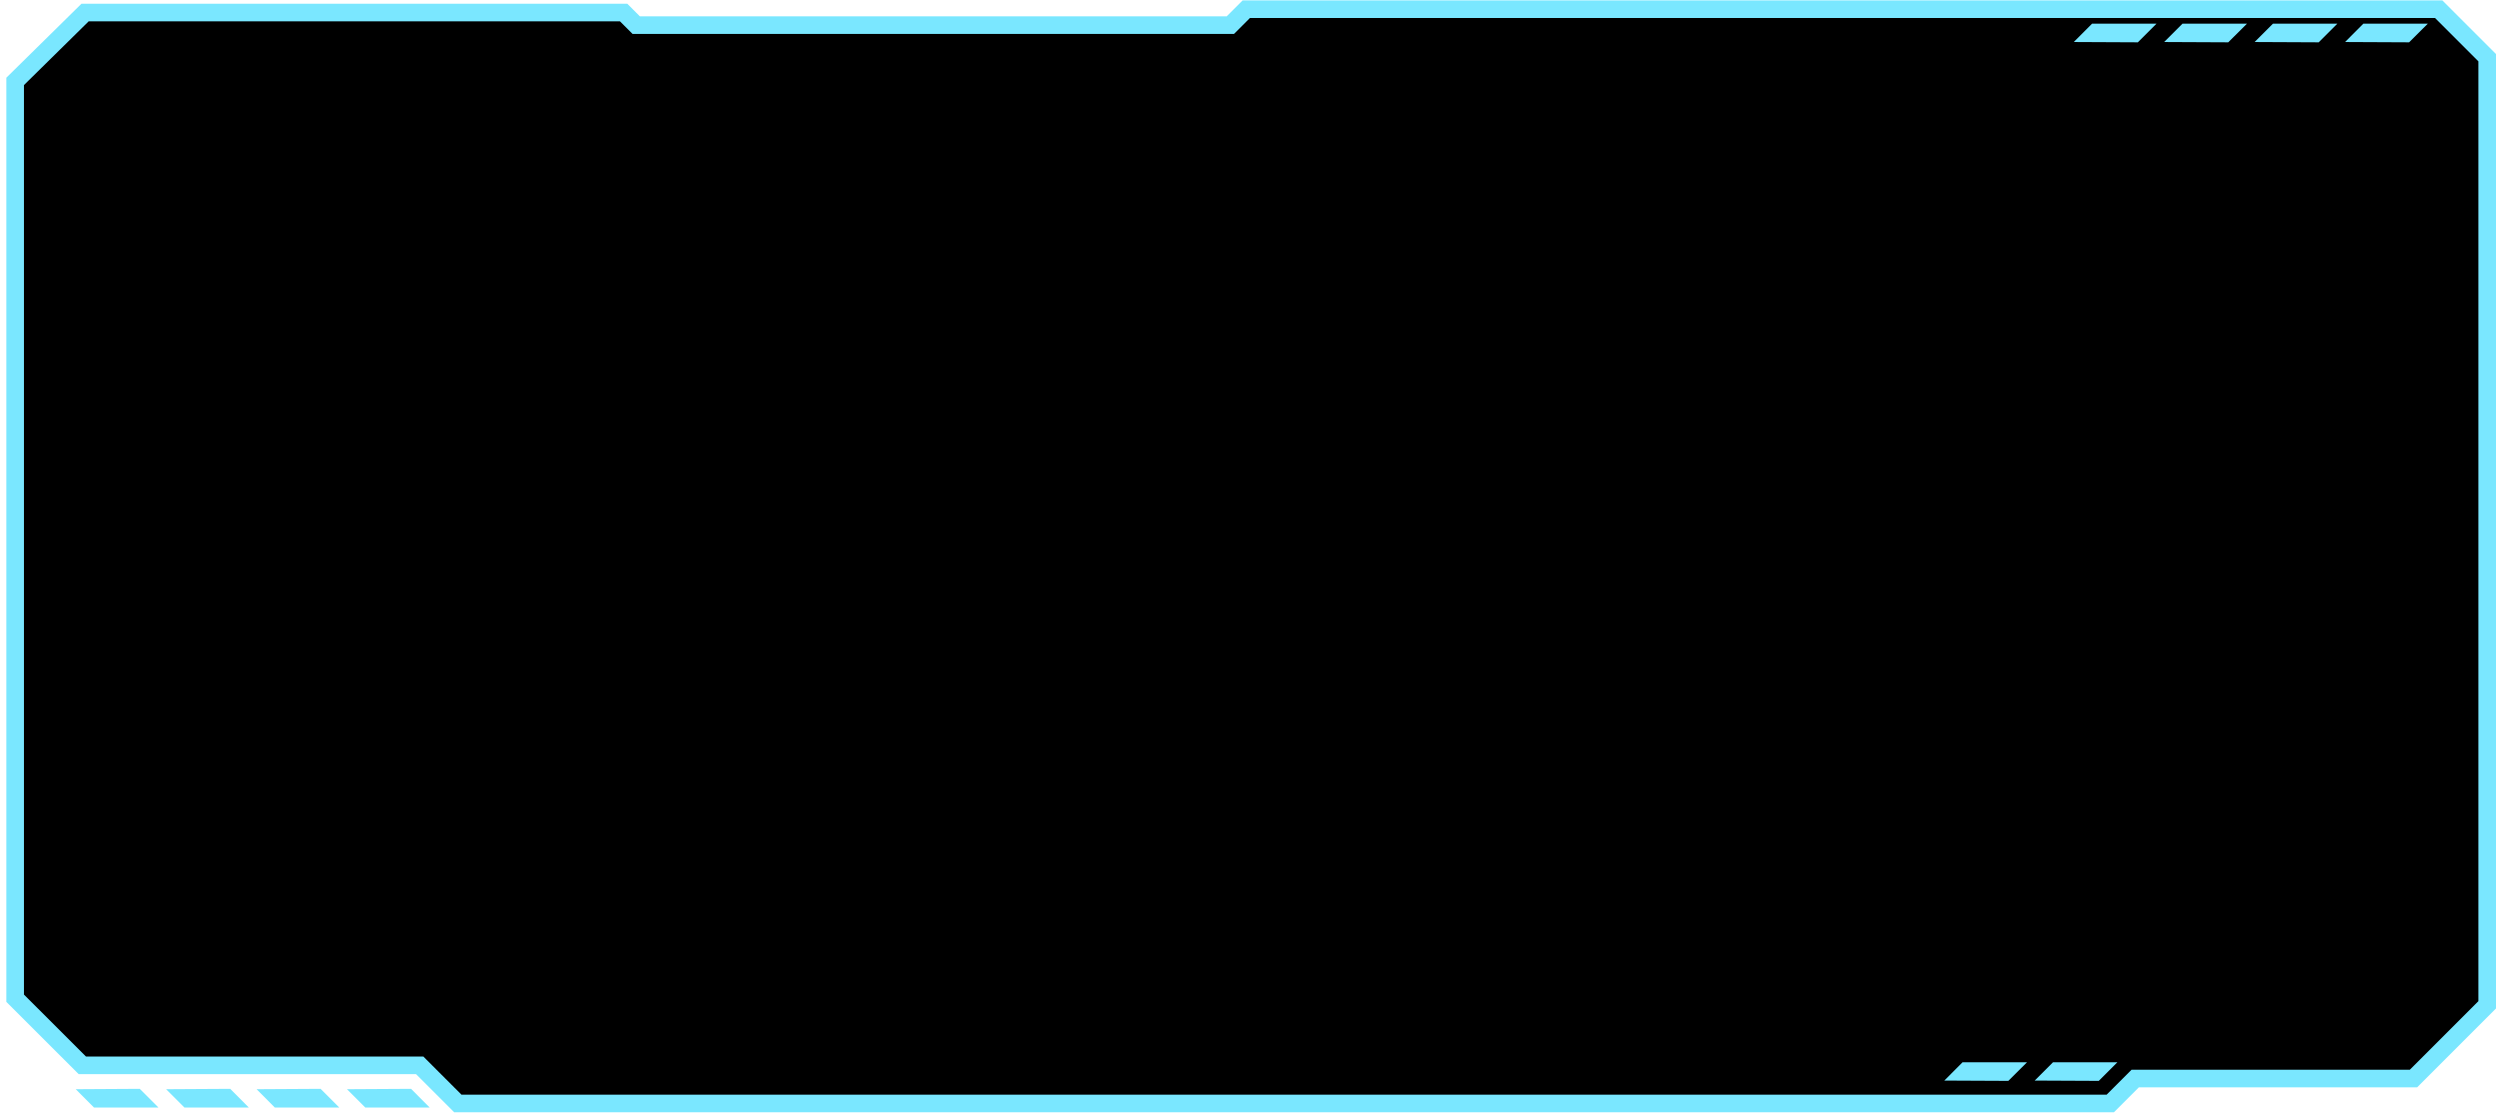
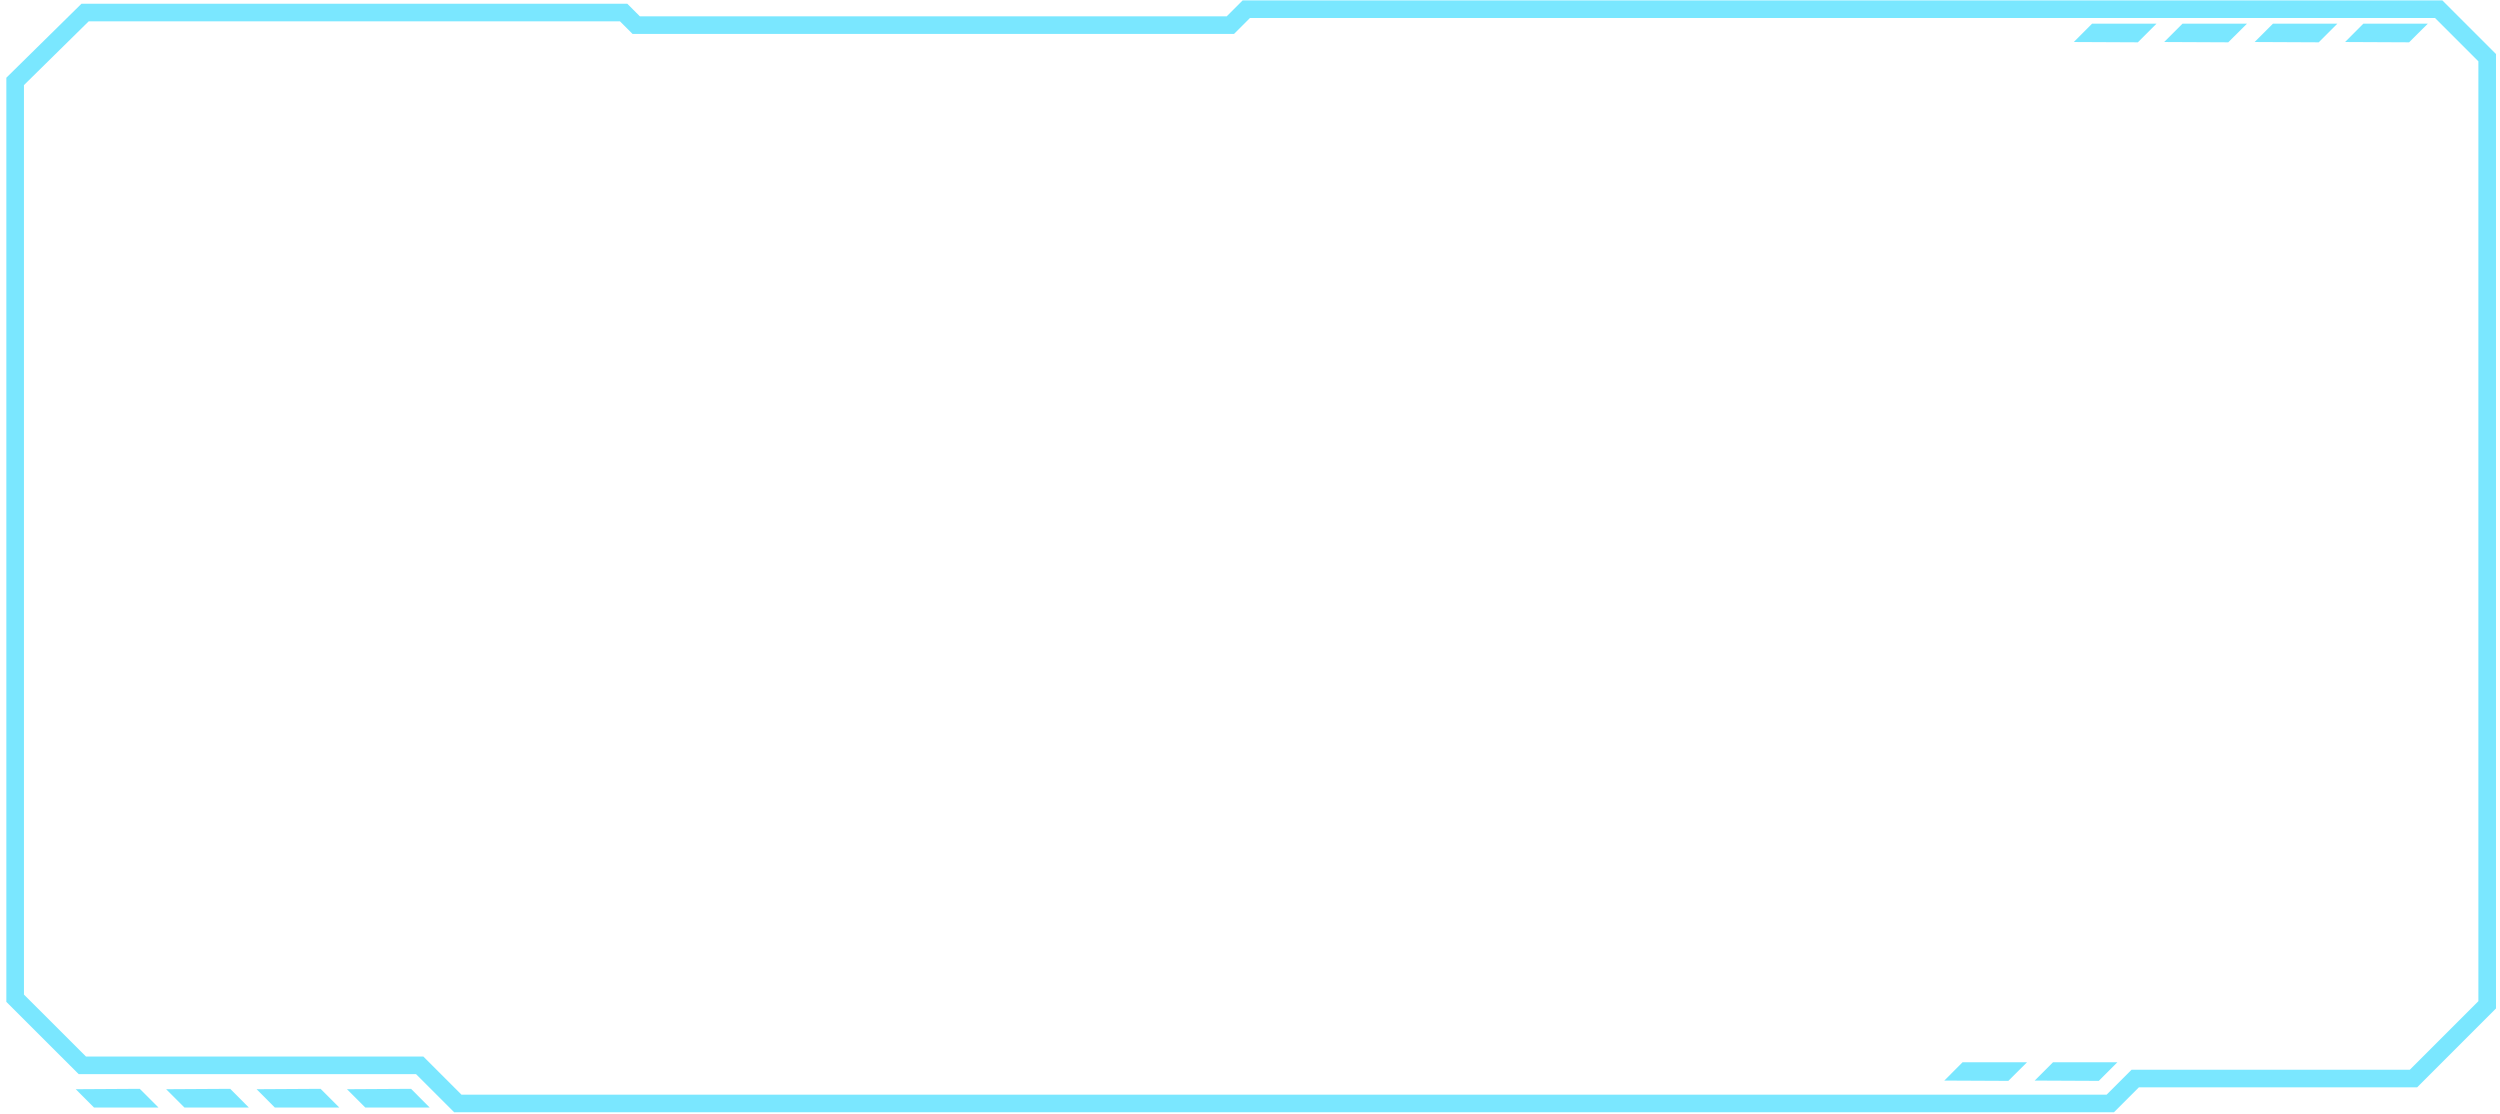
<svg xmlns="http://www.w3.org/2000/svg" width="330" height="147" viewBox="0 0 330 147" fill="none">
  <path d="M10 143.776L12.41 146.196H20.92L18.45 143.726L10 143.776Z" fill="#7AE7FF" />
  <path d="M21.93 143.776L24.35 146.196H32.85L30.39 143.726L21.93 143.776Z" fill="#7AE7FF" />
  <path d="M33.87 143.776L36.28 146.196H44.79L42.32 143.726L33.87 143.776Z" fill="#7AE7FF" />
  <path d="M45.8 143.776L48.22 146.196H56.72L54.26 143.726L45.8 143.776Z" fill="#7AE7FF" />
-   <path d="M2 10.746V132.846L10.87 141.706H55.4L60.43 146.736H277.56L280.85 143.446H317.58L327.31 133.716V7.616L320.91 1.216H164.51L162.41 3.316H83.98L82.32 1.656H11.23L2 10.746Z" fill="black" />
  <path d="M273.74 5.546L276.15 3.126H284.66L282.2 5.586L273.74 5.546Z" fill="#7AE7FF" />
  <path d="M285.67 5.546L288.09 3.126H296.6L294.13 5.586L285.67 5.546Z" fill="#7AE7FF" />
  <path d="M297.61 5.546L300.03 3.126H308.53L306.07 5.586L297.61 5.546Z" fill="#7AE7FF" />
  <path d="M309.55 5.546L311.96 3.126H320.47L318 5.586L309.55 5.546Z" fill="#7AE7FF" />
  <path d="M256.65 142.636L259.06 140.216H267.57L265.1 142.676L256.65 142.636Z" fill="#7AE7FF" />
  <path d="M268.58 142.636L271 140.216H279.5L277.04 142.676L268.58 142.636Z" fill="#7AE7FF" />
  <path d="M2 10.746V131.766L10.87 140.626H55.4L60.43 145.656H278.56L281.85 142.366H318.58L328.31 132.636V7.616L321.91 1.216H164.51L162.41 3.316H83.98L82.32 1.656H11.23L2 10.746Z" stroke="#7AE7FF" stroke-width="2.325" stroke-miterlimit="10" />
</svg>
